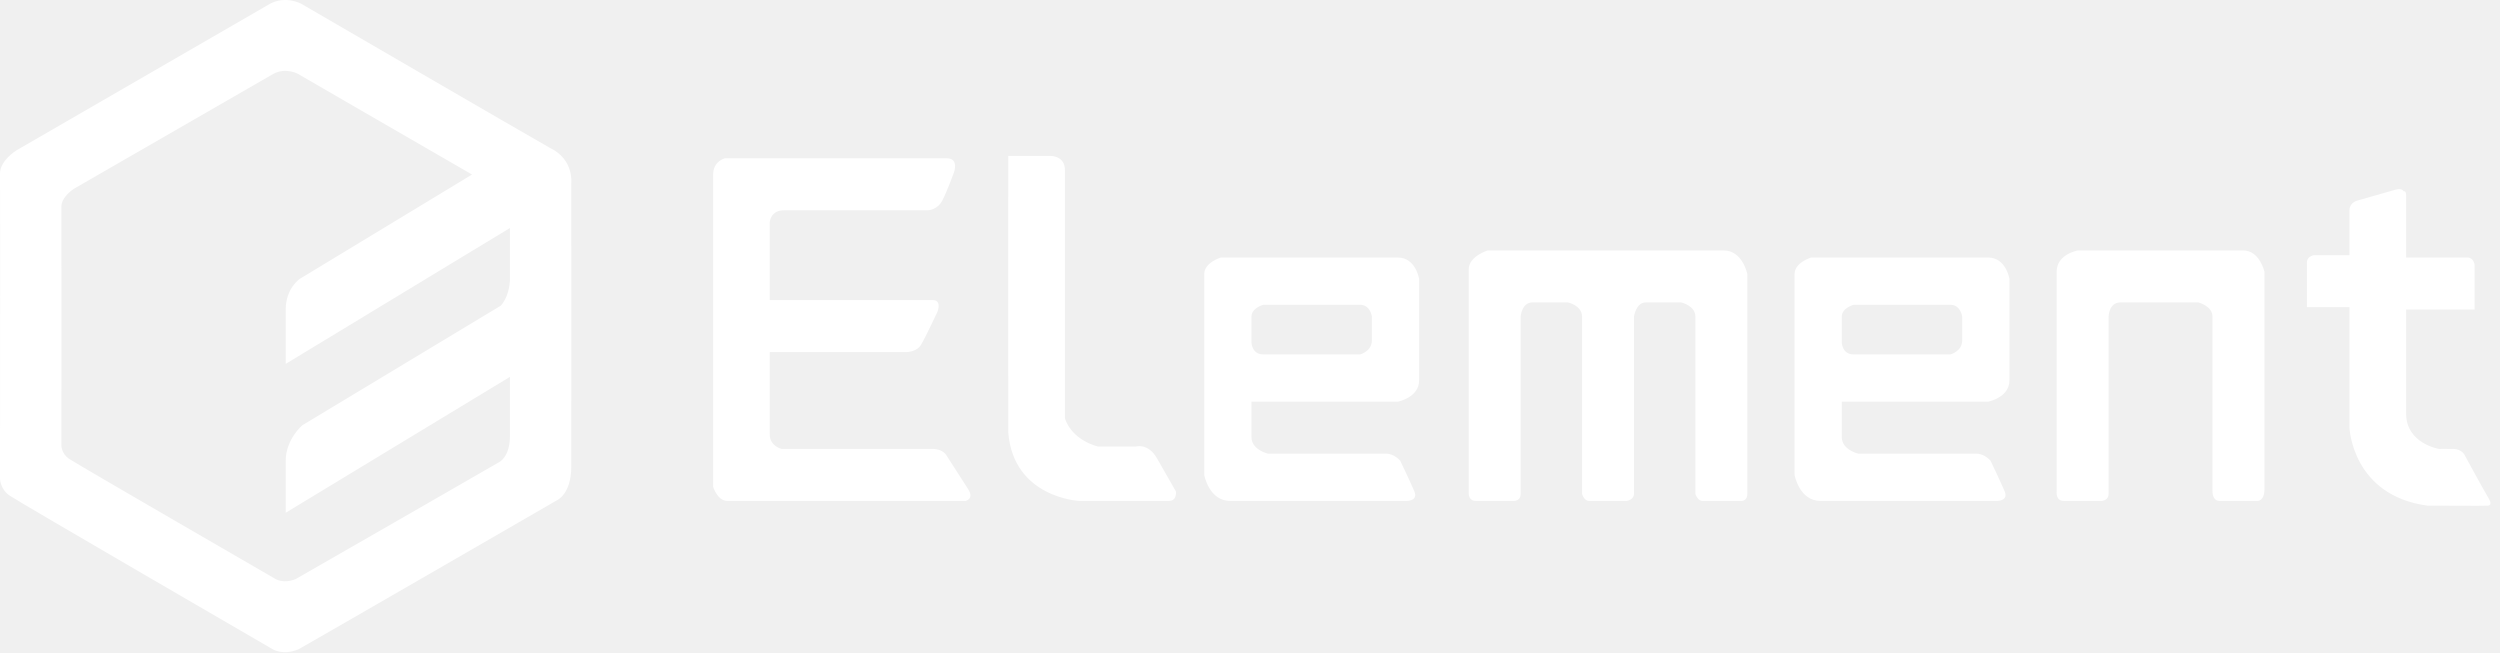
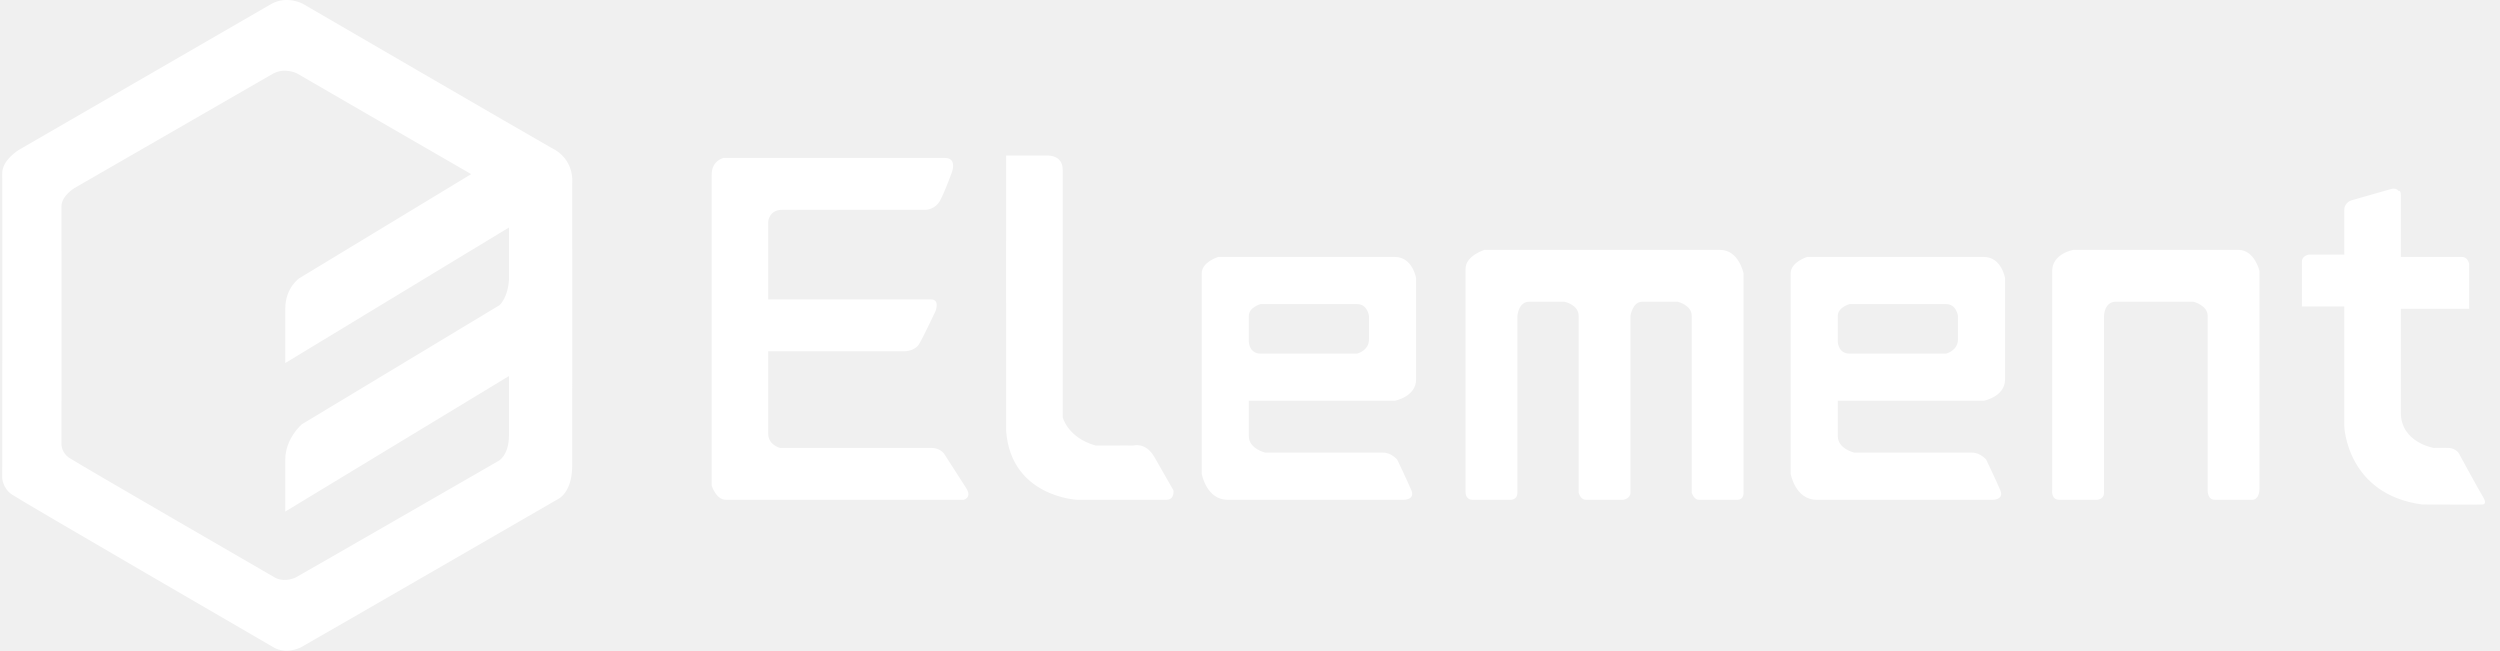
- <svg xmlns="http://www.w3.org/2000/svg" width="161px" height="42px" viewBox="0 0 161 42" version="1.1">
+ <svg xmlns="http://www.w3.org/2000/svg" width="146px" height="38px" viewBox="0 0 146 38" version="1.1">
  <defs />
  <g id="v2.2.0" stroke="none" stroke-width="1" fill="none" fill-rule="evenodd">
-     <g id="左侧栏修改-copy" transform="translate(-70, -19)" fill="#FFFFFF">
-       <path d="M227.083,47.911 C227.083,47.911 227.398,47.903 227.996,47.911 C228.593,47.919 228.756,48.368 228.756,48.368 C228.756,48.368 229.955,50.574 230.277,51.107 C230.563,51.582 230.22,51.573 230.141,51.565 C230.142,51.564 230.125,51.563 230.125,51.563 C230.125,51.563 230.131,51.564 230.141,51.565 C230.137,51.57 229.802,51.581 226.323,51.563 C221.472,50.905 221.305,46.542 221.305,46.542 L221.305,38.781 L218.568,38.781 L218.568,35.889 C218.568,35.495 219.024,35.433 219.024,35.433 L221.305,35.433 L221.305,32.542 C221.305,32.07 221.761,31.933 221.761,31.933 C221.761,31.933 223.367,31.474 224.301,31.207 C224.684,31.097 224.802,31.324 224.802,31.324 C224.802,31.324 224.954,31.243 224.954,31.592 L224.954,35.585 L228.908,35.585 C229.293,35.585 229.364,36.042 229.364,36.042 L229.364,38.933 L224.954,38.933 L224.954,45.629 C224.954,47.575 227.083,47.911 227.083,47.911 L227.083,47.911 Z M215.374,51.259 L212.941,51.259 C212.464,51.259 212.485,50.65 212.485,50.65 L212.485,39.389 C212.485,38.705 211.573,38.476 211.573,38.476 L206.555,38.476 C205.806,38.476 205.794,39.389 205.794,39.389 L205.794,50.803 C205.794,51.25 205.338,51.259 205.338,51.259 L202.905,51.259 C202.37,51.259 202.449,50.65 202.449,50.65 L202.449,36.498 C202.449,35.361 203.817,35.129 203.817,35.129 L214.462,35.129 C215.525,35.129 215.831,36.498 215.831,36.498 L215.831,50.498 C215.831,51.294 215.374,51.259 215.374,51.259 L215.374,51.259 Z M198.039,44.868 L188.611,44.868 L188.611,47.15 C188.611,47.973 189.675,48.216 189.675,48.216 L197.279,48.216 C197.82,48.216 198.191,48.672 198.191,48.672 C198.191,48.672 198.854,50.053 199.103,50.65 C199.352,51.248 198.647,51.259 198.647,51.259 L187.242,51.259 C185.869,51.259 185.57,49.585 185.57,49.585 L185.57,36.65 C185.57,35.906 186.634,35.585 186.634,35.585 L198.039,35.585 C199.185,35.585 199.408,36.955 199.408,36.955 L199.408,43.498 C199.408,44.602 198.039,44.868 198.039,44.868 L198.039,44.868 Z M196.366,39.389 C196.366,39.389 196.27,38.629 195.606,38.629 L189.371,38.629 C189.371,38.629 188.611,38.833 188.611,39.389 L188.611,41.063 C188.611,41.063 188.633,41.824 189.371,41.824 L195.606,41.824 C195.606,41.824 196.366,41.636 196.366,40.911 L196.366,39.389 L196.366,39.389 Z M182.072,51.259 L179.639,51.259 C179.318,51.259 179.183,50.803 179.183,50.803 L179.183,39.389 C179.183,38.682 178.271,38.476 178.271,38.476 L175.99,38.476 C175.353,38.476 175.229,39.389 175.229,39.389 L175.229,50.803 C175.229,51.181 174.773,51.259 174.773,51.259 L172.34,51.259 C172.002,51.259 171.884,50.803 171.884,50.803 L171.884,39.389 C171.884,38.666 170.971,38.476 170.971,38.476 L168.69,38.476 C167.994,38.476 167.93,39.389 167.93,39.389 L167.93,50.803 C167.93,51.291 167.474,51.259 167.474,51.259 L165.041,51.259 C164.585,51.259 164.585,50.803 164.585,50.803 L164.585,36.346 C164.585,35.508 165.801,35.129 165.801,35.129 L181.008,35.129 C182.228,35.129 182.528,36.65 182.528,36.65 L182.528,50.803 C182.528,51.328 182.072,51.259 182.072,51.259 L182.072,51.259 Z M160.023,44.868 L150.595,44.868 L150.595,47.15 C150.595,47.973 151.659,48.216 151.659,48.216 L159.262,48.216 C159.803,48.216 160.175,48.672 160.175,48.672 C160.175,48.672 160.838,50.053 161.087,50.65 C161.336,51.248 160.631,51.259 160.631,51.259 L149.226,51.259 C147.853,51.259 147.553,49.585 147.553,49.585 L147.553,36.65 C147.553,35.906 148.618,35.585 148.618,35.585 L160.023,35.585 C161.169,35.585 161.391,36.955 161.391,36.955 L161.391,43.498 C161.391,44.602 160.023,44.868 160.023,44.868 L160.023,44.868 Z M158.35,39.389 C158.35,39.389 158.254,38.629 157.59,38.629 L151.355,38.629 C151.355,38.629 150.595,38.833 150.595,39.389 L150.595,41.063 C150.595,41.063 150.617,41.824 151.355,41.824 L157.59,41.824 C157.59,41.824 158.35,41.636 158.35,40.911 L158.35,39.389 L158.35,39.389 Z M145.272,51.259 L139.494,51.259 C139.494,51.259 135.265,51.059 134.932,46.846 C134.919,42.519 134.932,29.041 134.932,29.041 L137.669,29.041 C137.669,29.041 138.582,29.025 138.582,29.955 L138.582,45.933 C138.582,45.933 138.899,47.255 140.71,47.759 C142.757,47.749 143.143,47.759 143.143,47.759 C143.143,47.759 143.936,47.505 144.512,48.52 C145.088,49.535 145.729,50.65 145.729,50.65 C145.729,50.65 145.82,51.259 145.272,51.259 L145.272,51.259 Z M115.924,50.346 L115.924,30.259 C115.924,29.368 116.684,29.194 116.684,29.194 L130.978,29.194 C131.778,29.194 131.434,30.107 131.434,30.107 C131.434,30.107 130.989,31.341 130.674,31.933 C130.359,32.524 129.762,32.542 129.762,32.542 L120.486,32.542 C119.622,32.542 119.573,33.302 119.573,33.302 L119.573,38.324 L130.066,38.324 C130.681,38.324 130.37,39.085 130.37,39.085 C130.37,39.085 129.584,40.761 129.306,41.216 C129.027,41.67 128.393,41.672 128.393,41.672 L119.573,41.672 L119.573,46.998 C119.573,47.724 120.334,47.911 120.334,47.911 L130.066,47.911 C130.772,47.911 130.978,48.368 130.978,48.368 C130.978,48.368 131.942,49.873 132.347,50.498 C132.752,51.124 132.195,51.259 132.195,51.259 L116.836,51.259 C116.202,51.259 115.924,50.346 115.924,50.346 Z M106.79,49.083 C106.78,50.826 105.874,51.214 105.874,51.214 C105.874,51.214 90.251,60.242 89.235,60.808 C88.228,61.24 87.556,60.808 87.556,60.808 C87.556,60.808 71.208,51.327 70.611,50.91 C70.014,50.493 70,49.844 70,49.844 C70,49.844 70.017,31.069 70,30.2 C69.984,29.33 71.069,28.677 71.069,28.677 L87.403,19.236 C88.409,18.705 89.388,19.236 89.388,19.236 C89.388,19.236 103.817,27.623 105.416,28.525 C106.984,29.27 106.79,30.809 106.79,30.809 C106.79,30.809 106.8,47.463 106.79,49.083 L106.79,49.083 Z M100.399,30.24 C97.054,28.315 89.175,23.749 89.175,23.749 C89.175,23.749 88.407,23.334 87.617,23.749 L74.793,31.138 C74.793,31.138 73.941,31.65 73.954,32.33 C73.967,33.01 73.954,47.704 73.954,47.704 C73.954,47.704 73.965,48.212 74.433,48.538 C74.902,48.864 87.737,56.284 87.737,56.284 C87.737,56.284 88.265,56.622 89.055,56.284 C89.853,55.841 102.12,48.776 102.12,48.776 C102.12,48.776 102.831,48.472 102.839,47.108 C102.841,46.714 102.842,45.187 102.842,43.269 L88.4,52.02 L88.4,48.672 C88.4,47.297 89.465,46.39 89.465,46.39 L102.239,38.692 C102.721,38.189 102.82,37.382 102.841,37.077 C102.84,35.679 102.84,34.457 102.839,33.684 L88.4,42.433 L88.4,38.933 C88.4,37.558 89.312,36.955 89.312,36.955 L100.399,30.24 Z" id="Shape" />
+     <g id="首页-默认效果-copy-2" transform="translate(-70, -19)" fill="#FFFFFF">
+       <path d="M212.135,45.158 C212.135,45.158 212.42,45.151 212.961,45.158 C213.502,45.165 213.649,45.571 213.649,45.571 C213.649,45.571 214.734,47.567 215.025,48.049 C215.284,48.479 214.973,48.471 214.902,48.464 C214.903,48.463 214.887,48.462 214.887,48.462 C214.887,48.462 214.893,48.463 214.902,48.464 C214.899,48.468 214.595,48.478 211.448,48.462 C207.059,47.867 206.907,43.919 206.907,43.919 L206.907,36.897 L204.431,36.897 L204.431,34.281 C204.431,33.924 204.844,33.868 204.844,33.868 L206.907,33.868 L206.907,31.252 C206.907,30.825 207.32,30.701 207.32,30.701 C207.32,30.701 208.773,30.286 209.618,30.044 C209.965,29.945 210.072,30.15 210.072,30.15 C210.072,30.15 210.209,30.077 210.209,30.393 L210.209,34.006 L213.786,34.006 C214.135,34.006 214.199,34.419 214.199,34.419 L214.199,37.035 L210.209,37.035 L210.209,43.093 C210.209,44.853 212.135,45.158 212.135,45.158 L212.135,45.158 Z M201.542,48.187 L199.34,48.187 C198.908,48.187 198.928,47.636 198.928,47.636 L198.928,37.448 C198.928,36.829 198.102,36.621 198.102,36.621 L193.562,36.621 C192.884,36.621 192.874,37.448 192.874,37.448 L192.874,47.774 C192.874,48.179 192.461,48.187 192.461,48.187 L190.26,48.187 C189.776,48.187 189.847,47.636 189.847,47.636 L189.847,34.832 C189.847,33.803 191.085,33.592 191.085,33.592 L200.716,33.592 C201.678,33.592 201.954,34.832 201.954,34.832 L201.954,47.498 C201.954,48.219 201.542,48.187 201.542,48.187 L201.542,48.187 Z M185.857,42.404 L177.327,42.404 L177.327,44.469 C177.327,45.214 178.29,45.433 178.29,45.433 L185.169,45.433 C185.659,45.433 185.995,45.846 185.995,45.846 C185.995,45.846 186.595,47.095 186.82,47.636 C187.045,48.177 186.407,48.187 186.407,48.187 L176.089,48.187 C174.846,48.187 174.575,46.672 174.575,46.672 L174.575,34.969 C174.575,34.296 175.538,34.006 175.538,34.006 L185.857,34.006 C186.894,34.006 187.095,35.245 187.095,35.245 L187.095,41.165 C187.095,42.164 185.857,42.404 185.857,42.404 L185.857,42.404 Z M184.344,37.448 C184.344,37.448 184.257,36.759 183.656,36.759 L178.015,36.759 C178.015,36.759 177.327,36.944 177.327,37.448 L177.327,38.962 C177.327,38.962 177.347,39.651 178.015,39.651 L183.656,39.651 C183.656,39.651 184.344,39.48 184.344,38.824 L184.344,37.448 L184.344,37.448 Z M171.411,48.187 L169.21,48.187 C168.919,48.187 168.797,47.774 168.797,47.774 L168.797,37.448 C168.797,36.807 167.971,36.621 167.971,36.621 L165.908,36.621 C165.332,36.621 165.22,37.448 165.22,37.448 L165.22,47.774 C165.22,48.116 164.807,48.187 164.807,48.187 L162.606,48.187 C162.3,48.187 162.193,47.774 162.193,47.774 L162.193,37.448 C162.193,36.793 161.367,36.621 161.367,36.621 L159.304,36.621 C158.674,36.621 158.616,37.448 158.616,37.448 L158.616,47.774 C158.616,48.216 158.203,48.187 158.203,48.187 L156.002,48.187 C155.589,48.187 155.589,47.774 155.589,47.774 L155.589,34.694 C155.589,33.936 156.69,33.592 156.69,33.592 L170.448,33.592 C171.552,33.592 171.824,34.969 171.824,34.969 L171.824,47.774 C171.824,48.249 171.411,48.187 171.411,48.187 L171.411,48.187 Z M151.461,42.404 L142.931,42.404 L142.931,44.469 C142.931,45.214 143.894,45.433 143.894,45.433 L150.774,45.433 C151.263,45.433 151.599,45.846 151.599,45.846 C151.599,45.846 152.199,47.095 152.425,47.636 C152.65,48.177 152.012,48.187 152.012,48.187 L141.693,48.187 C140.45,48.187 140.18,46.672 140.18,46.672 L140.18,34.969 C140.18,34.296 141.143,34.006 141.143,34.006 L151.461,34.006 C152.498,34.006 152.7,35.245 152.7,35.245 L152.7,41.165 C152.7,42.164 151.461,42.404 151.461,42.404 L151.461,42.404 Z M149.948,37.448 C149.948,37.448 149.861,36.759 149.26,36.759 L143.619,36.759 C143.619,36.759 142.931,36.944 142.931,37.448 L142.931,38.962 C142.931,38.962 142.951,39.651 143.619,39.651 L149.26,39.651 C149.26,39.651 149.948,39.48 149.948,38.824 L149.948,37.448 L149.948,37.448 Z M138.116,48.187 L132.888,48.187 C132.888,48.187 129.062,48.006 128.76,44.194 C128.748,40.279 128.76,28.085 128.76,28.085 L131.237,28.085 C131.237,28.085 132.062,28.07 132.062,28.911 L132.062,43.368 C132.062,43.368 132.35,44.564 133.988,45.02 C135.84,45.011 136.19,45.02 136.19,45.02 C136.19,45.02 136.907,44.79 137.428,45.709 C137.949,46.627 138.529,47.636 138.529,47.636 C138.529,47.636 138.612,48.187 138.116,48.187 L138.116,48.187 Z M111.563,47.361 L111.563,29.187 C111.563,28.381 112.25,28.223 112.25,28.223 L125.183,28.223 C125.906,28.223 125.596,29.049 125.596,29.049 C125.596,29.049 125.193,30.166 124.908,30.701 C124.623,31.236 124.083,31.252 124.083,31.252 L115.69,31.252 C114.909,31.252 114.864,31.94 114.864,31.94 L114.864,36.484 L124.358,36.484 C124.915,36.484 124.633,37.172 124.633,37.172 C124.633,37.172 123.922,38.689 123.67,39.1 C123.418,39.511 122.844,39.513 122.844,39.513 L114.864,39.513 L114.864,44.332 C114.864,44.988 115.552,45.158 115.552,45.158 L124.358,45.158 C124.996,45.158 125.183,45.571 125.183,45.571 C125.183,45.571 126.055,46.932 126.421,47.498 C126.788,48.064 126.284,48.187 126.284,48.187 L112.388,48.187 C111.814,48.187 111.563,47.361 111.563,47.361 Z M103.417,46.218 C103.407,47.795 102.588,48.146 102.588,48.146 C102.588,48.146 88.452,56.315 87.533,56.826 C86.622,57.217 86.014,56.826 86.014,56.826 C86.014,56.826 71.223,48.248 70.683,47.871 C70.143,47.494 70.13,46.906 70.13,46.906 C70.13,46.906 70.145,29.92 70.13,29.133 C70.115,28.347 71.097,27.756 71.097,27.756 L85.876,19.213 C86.785,18.733 87.671,19.213 87.671,19.213 C87.671,19.213 100.727,26.802 102.173,27.618 C103.592,28.292 103.417,29.684 103.417,29.684 C103.417,29.684 103.425,44.752 103.417,46.218 L103.417,46.218 Z M97.516,29.169 C94.49,27.427 87.362,23.297 87.362,23.297 C87.362,23.297 86.666,22.921 85.952,23.297 L74.349,29.982 C74.349,29.982 73.578,30.445 73.59,31.06 C73.601,31.676 73.59,44.97 73.59,44.97 C73.59,44.97 73.599,45.43 74.023,45.725 C74.447,46.02 86.06,52.733 86.06,52.733 C86.06,52.733 86.538,53.039 87.253,52.733 C87.975,52.333 99.073,45.94 99.073,45.94 C99.073,45.94 99.716,45.665 99.724,44.431 C99.726,44.075 99.727,42.693 99.727,40.958 L86.66,48.875 L86.66,45.846 C86.66,44.602 87.623,43.781 87.623,43.781 L99.181,36.817 C99.617,36.361 99.707,35.632 99.725,35.356 C99.725,34.09 99.724,32.985 99.724,32.285 L86.66,40.201 L86.66,37.035 C86.66,35.79 87.486,35.245 87.486,35.245 L97.516,29.169 Z" id="Shape-Copy" />
    </g>
  </g>
</svg>
